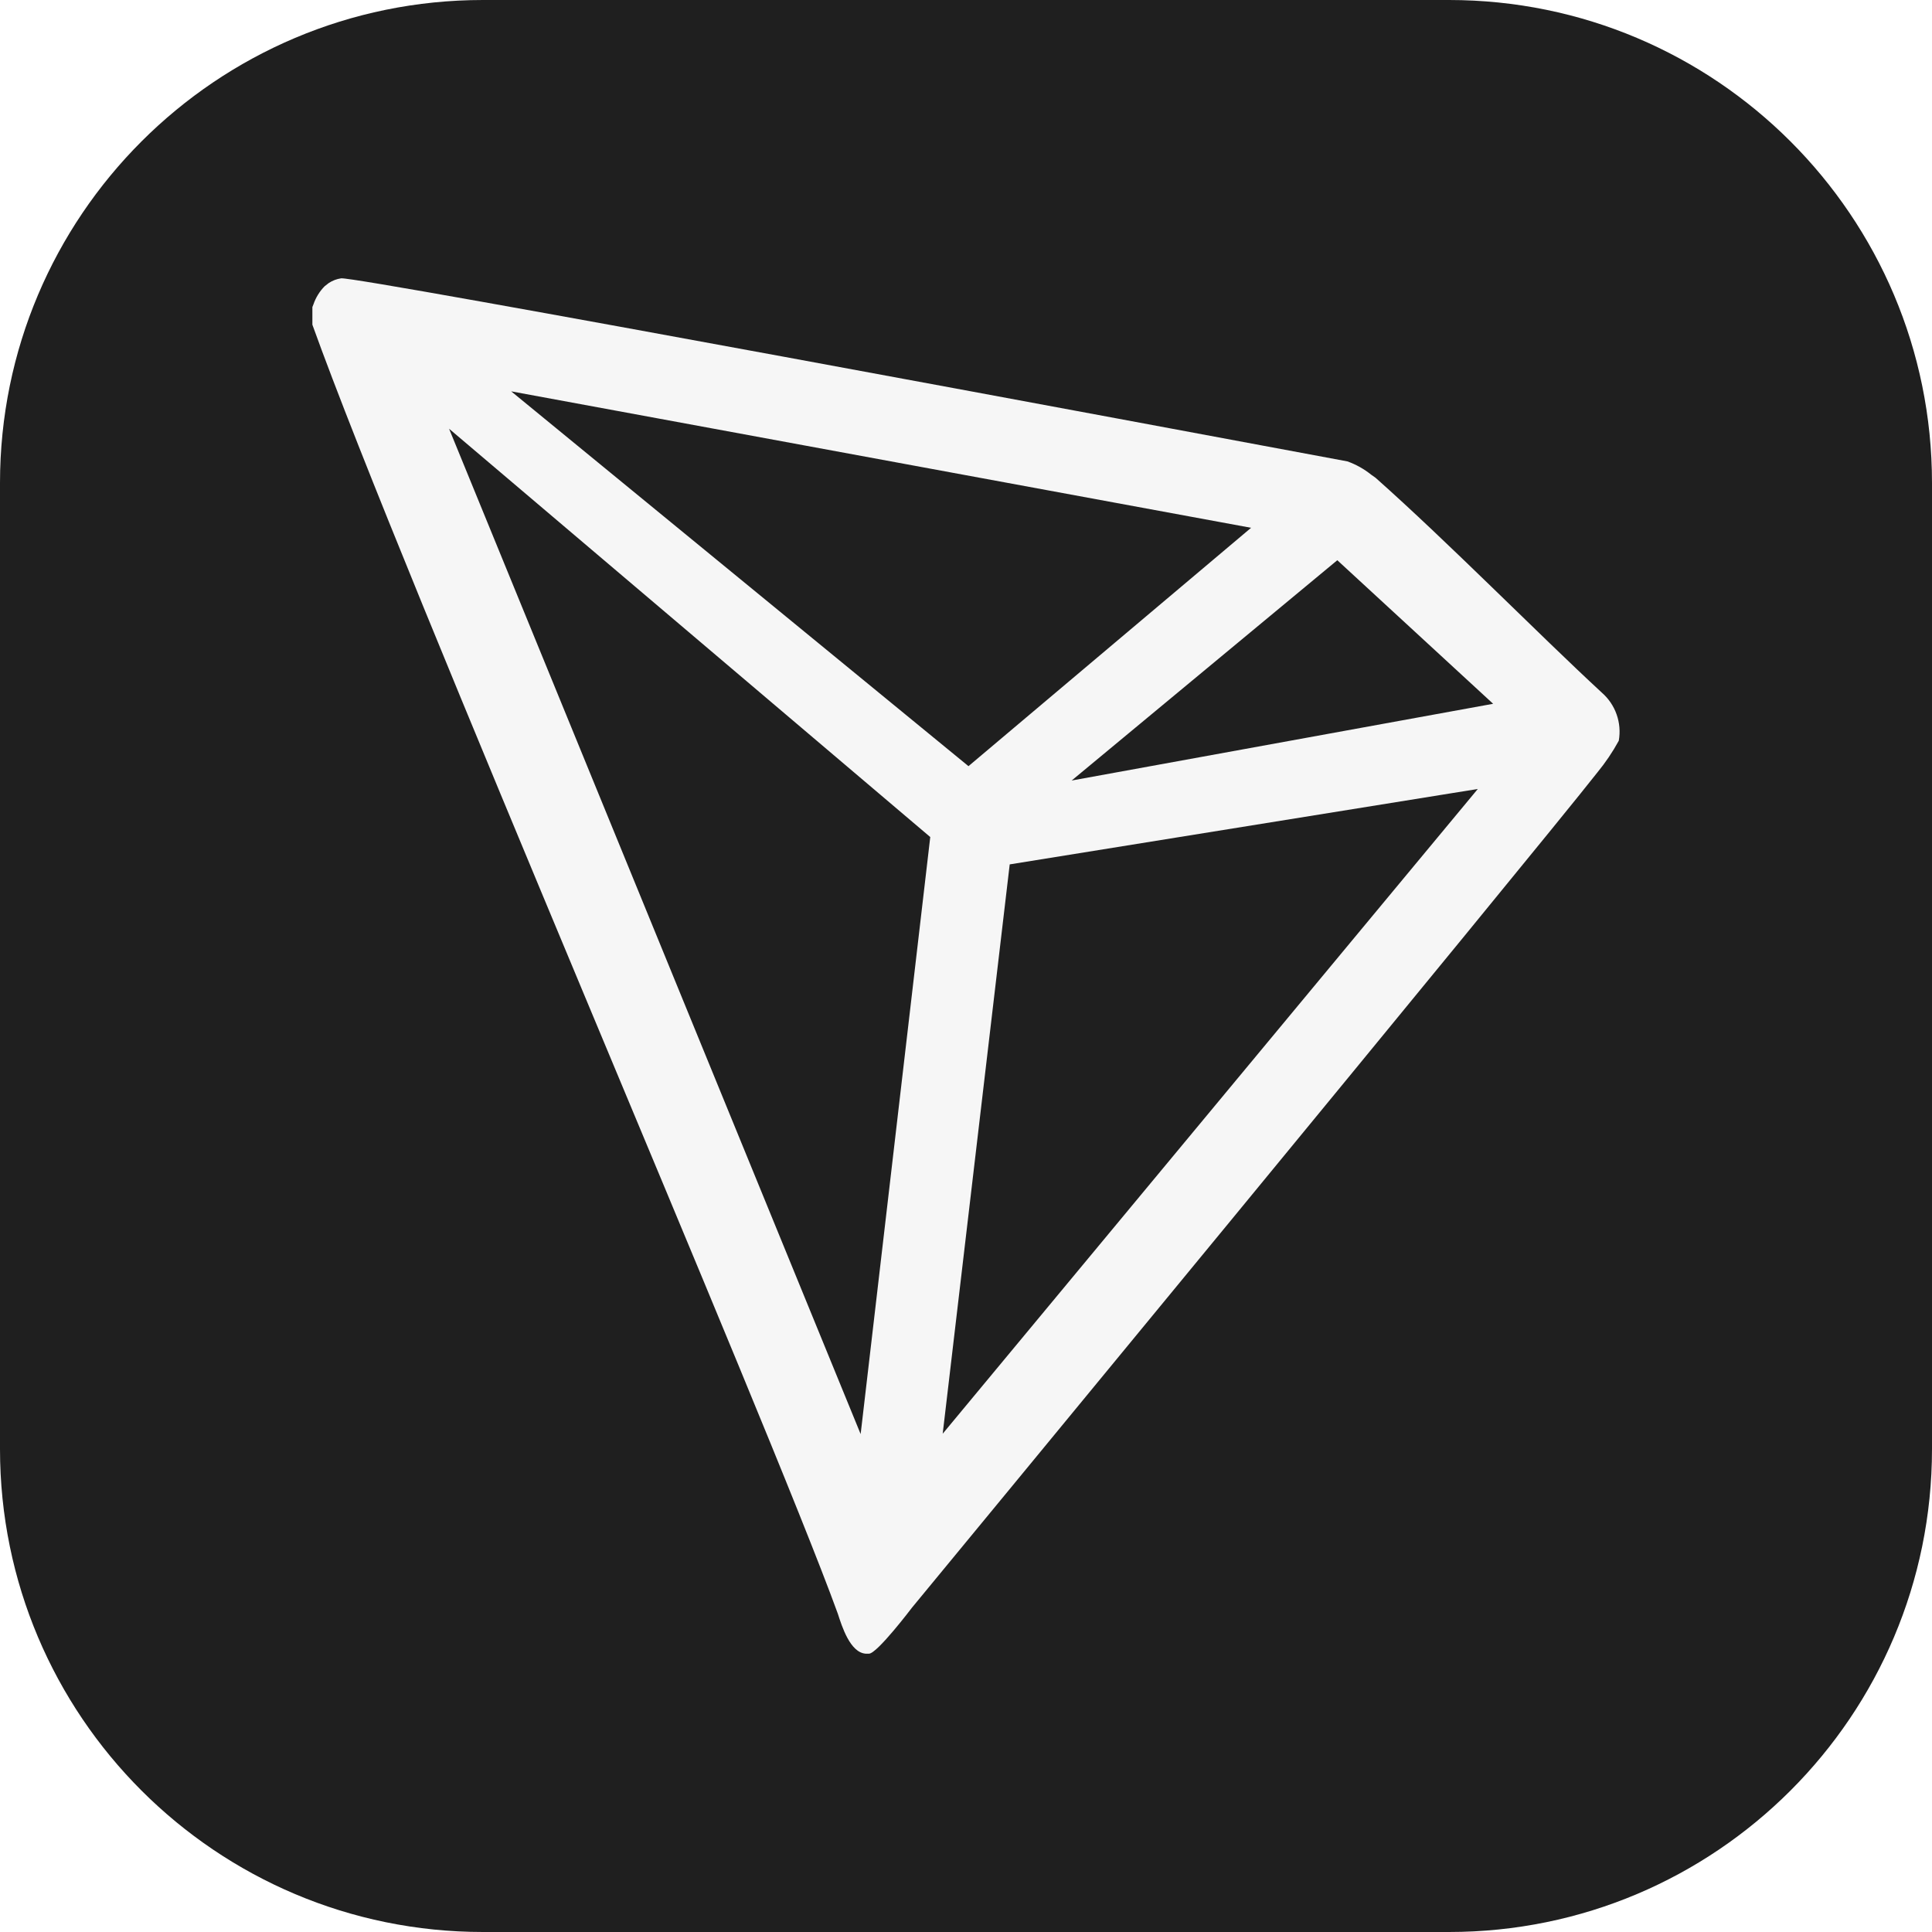
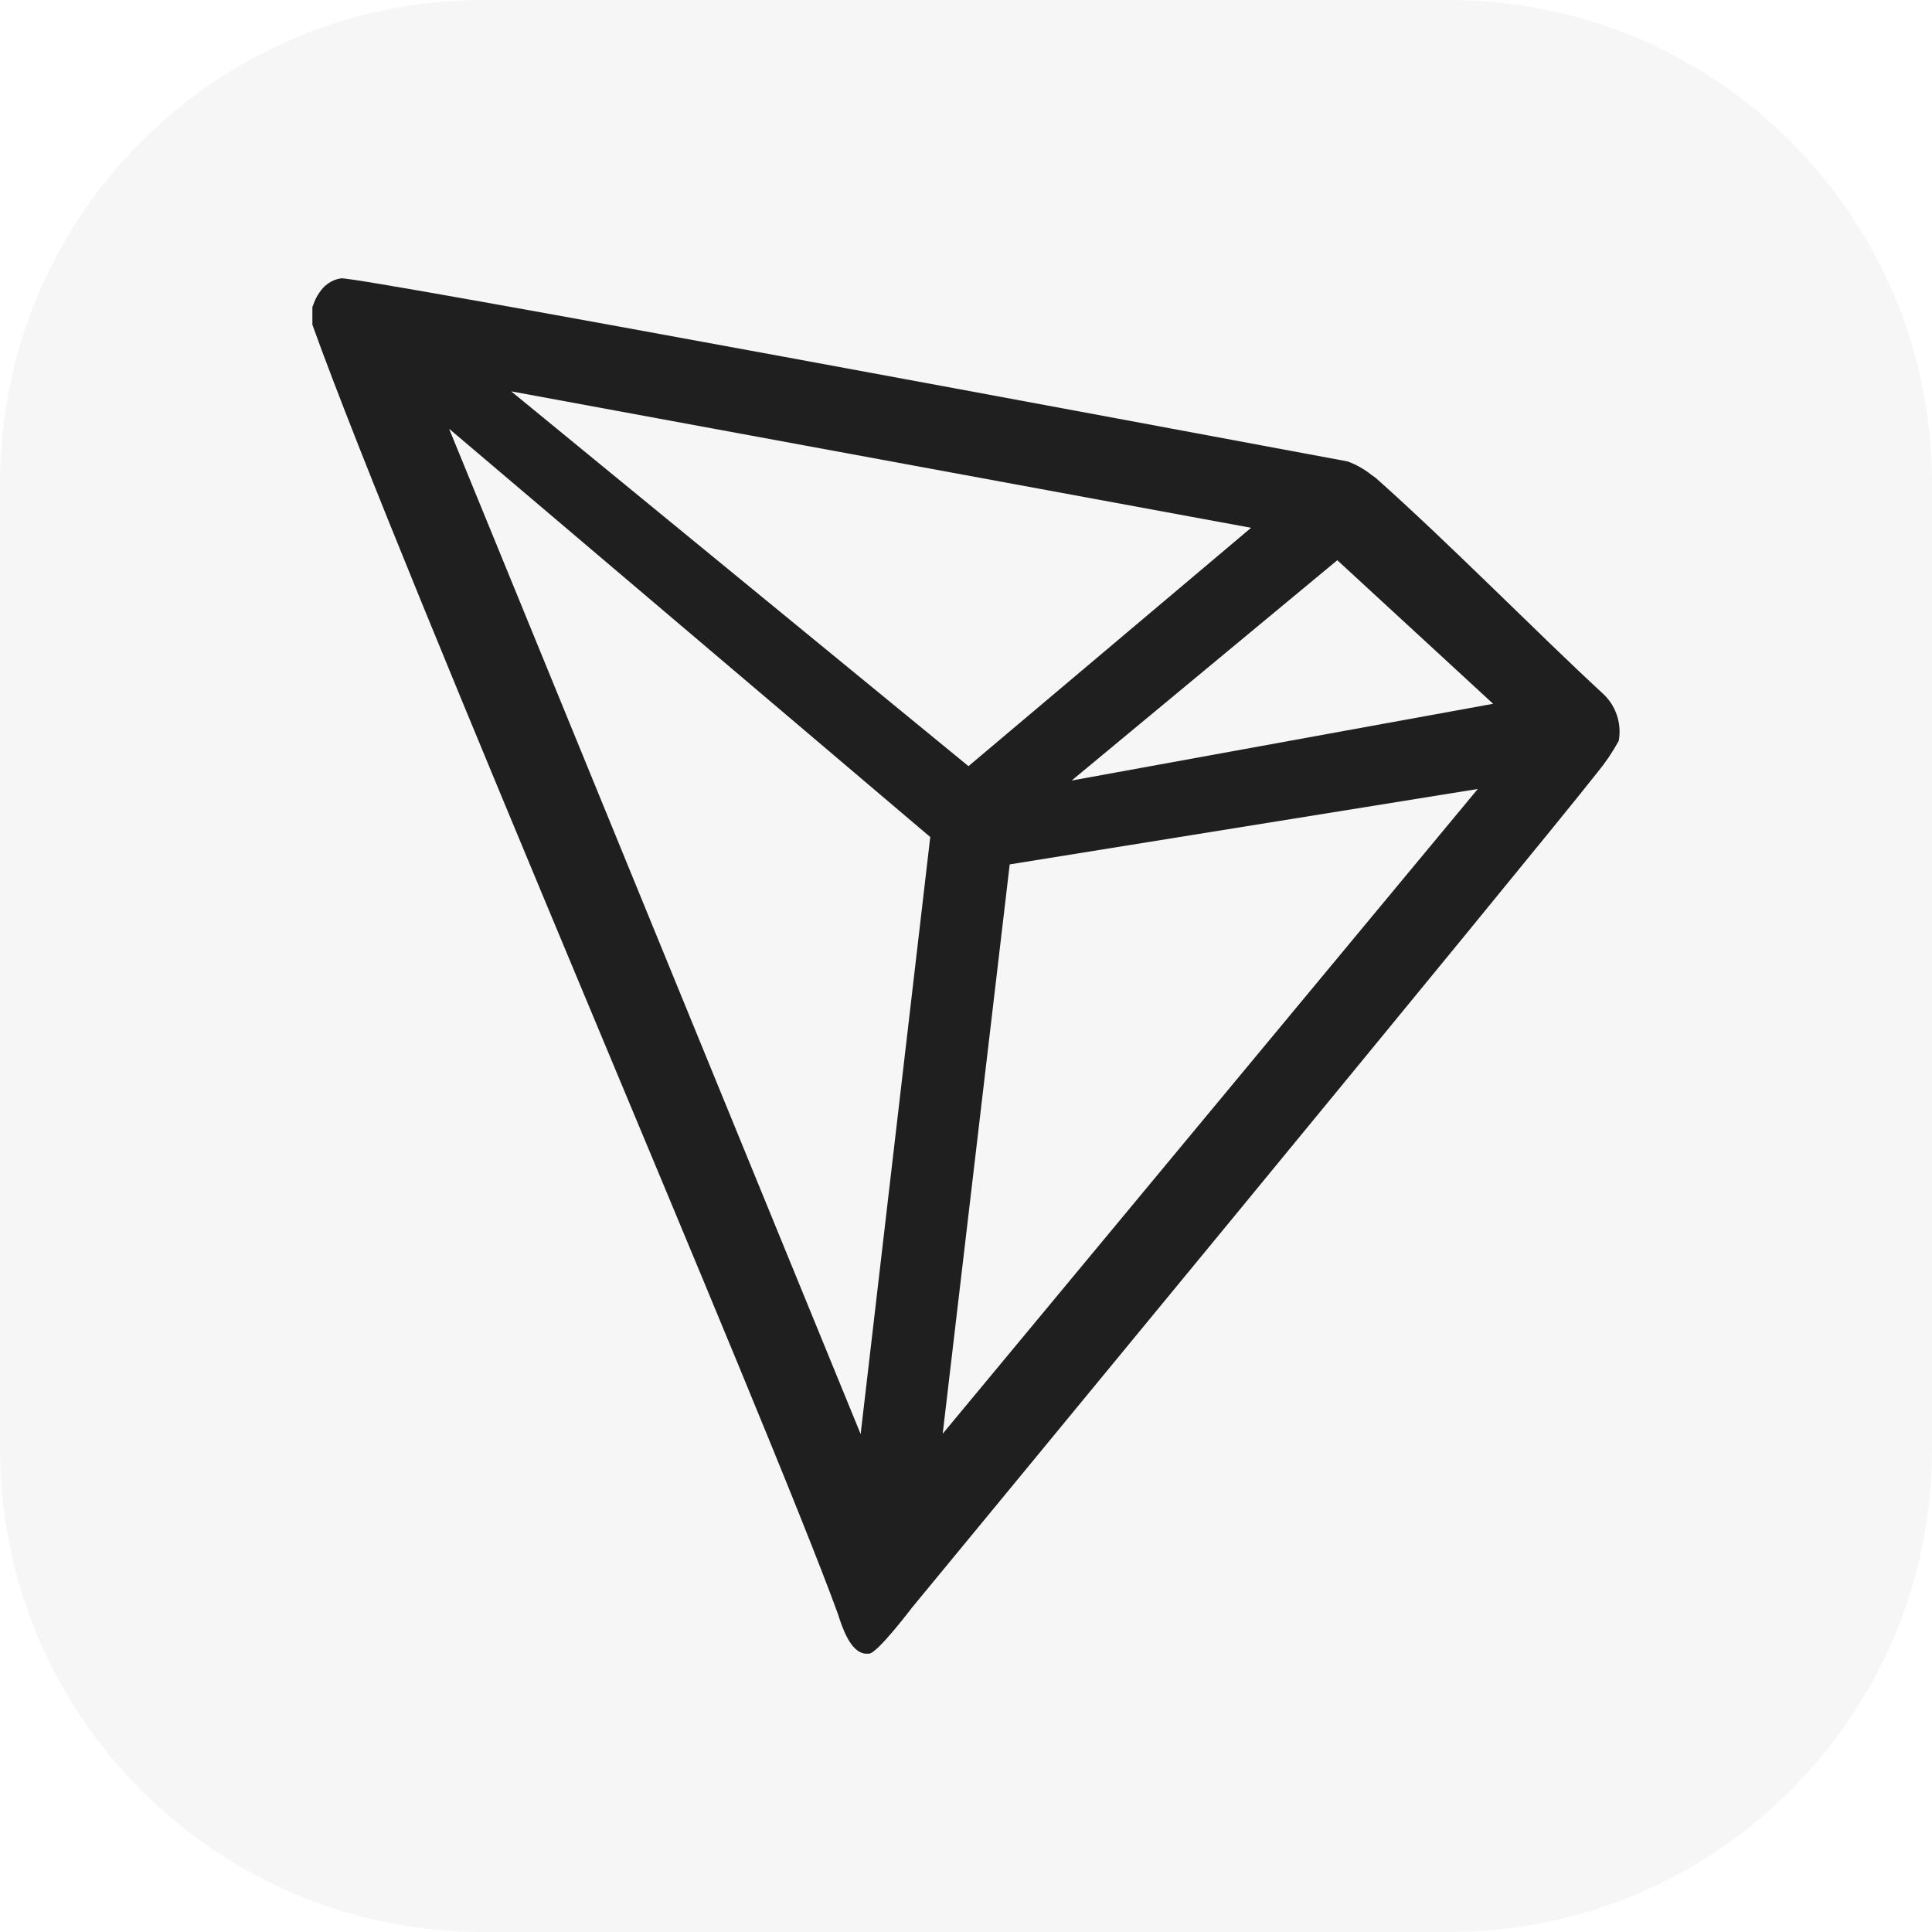
- <svg xmlns="http://www.w3.org/2000/svg" width="32" height="32" viewBox="0 0 32 32" fill="none">
-   <path class="bg" fill="#1F1F1F" d="M0 8a8 8 0 0 1 8-8h16a8 8 0 0 1 8 8v16a8 8 0 0 1-8 8H8a8 8 0 0 1-8-8z" />
-   <path class="fg" fill="#F6F6F6" d="M 26.531,11.472 C 25.464,10.486 23.986,8.981 22.783,7.913 L 22.712,7.863 A 1.36,1.36 0 0 0 22.317,7.642 v 0 C 19.416,7.101 5.915,4.578 5.651,4.61 a 0.498,0.498 0 0 0 -0.206,0.078 l -0.068,0.053 A 0.794,0.794 0 0 0 5.192,5.04 l -0.018,0.046 V 5.339 5.378 c 1.52,4.232 7.521,18.097 8.703,21.35 0.071,0.221 0.206,0.641 0.459,0.662 h 0.057 c 0.135,0 0.712,-0.762 0.712,-0.762 0,0 10.308,-12.501 11.351,-13.832 a 3.367,3.367 0 0 0 0.356,-0.527 0.858,0.858 0 0 0 -0.281,-0.797 z m -8.781,1.456 4.4,-3.649 2.581,2.378 z M 16.041,12.69 8.467,6.482 20.722,8.742 Z m 0.683,1.627 7.753,-1.249 -8.863,10.679 z M 7.438,7.101 15.408,13.864 14.255,23.753 Z" />
+ <svg xmlns="http://www.w3.org/2000/svg" viewBox="0 0 32 32" fill="none">
+   <path class="bg" fill="#F6F6F6" d="M0 8a8 8 0 0 1 8-8h16a8 8 0 0 1 8 8v16a8 8 0 0 1-8 8H8a8 8 0 0 1-8-8z" />
+   <path class="fg" fill="#1F1F1F" d="M 26.531,11.472 C 25.464,10.486 23.986,8.981 22.783,7.913 L 22.712,7.863 A 1.36,1.36 0 0 0 22.317,7.642 v 0 C 19.416,7.101 5.915,4.578 5.651,4.61 a 0.498,0.498 0 0 0 -0.206,0.078 l -0.068,0.053 A 0.794,0.794 0 0 0 5.192,5.04 l -0.018,0.046 V 5.339 5.378 c 1.52,4.232 7.521,18.097 8.703,21.35 0.071,0.221 0.206,0.641 0.459,0.662 h 0.057 c 0.135,0 0.712,-0.762 0.712,-0.762 0,0 10.308,-12.501 11.351,-13.832 a 3.367,3.367 0 0 0 0.356,-0.527 0.858,0.858 0 0 0 -0.281,-0.797 z m -8.781,1.456 4.4,-3.649 2.581,2.378 z M 16.041,12.69 8.467,6.482 20.722,8.742 Z m 0.683,1.627 7.753,-1.249 -8.863,10.679 z M 7.438,7.101 15.408,13.864 14.255,23.753 Z" />
</svg>
